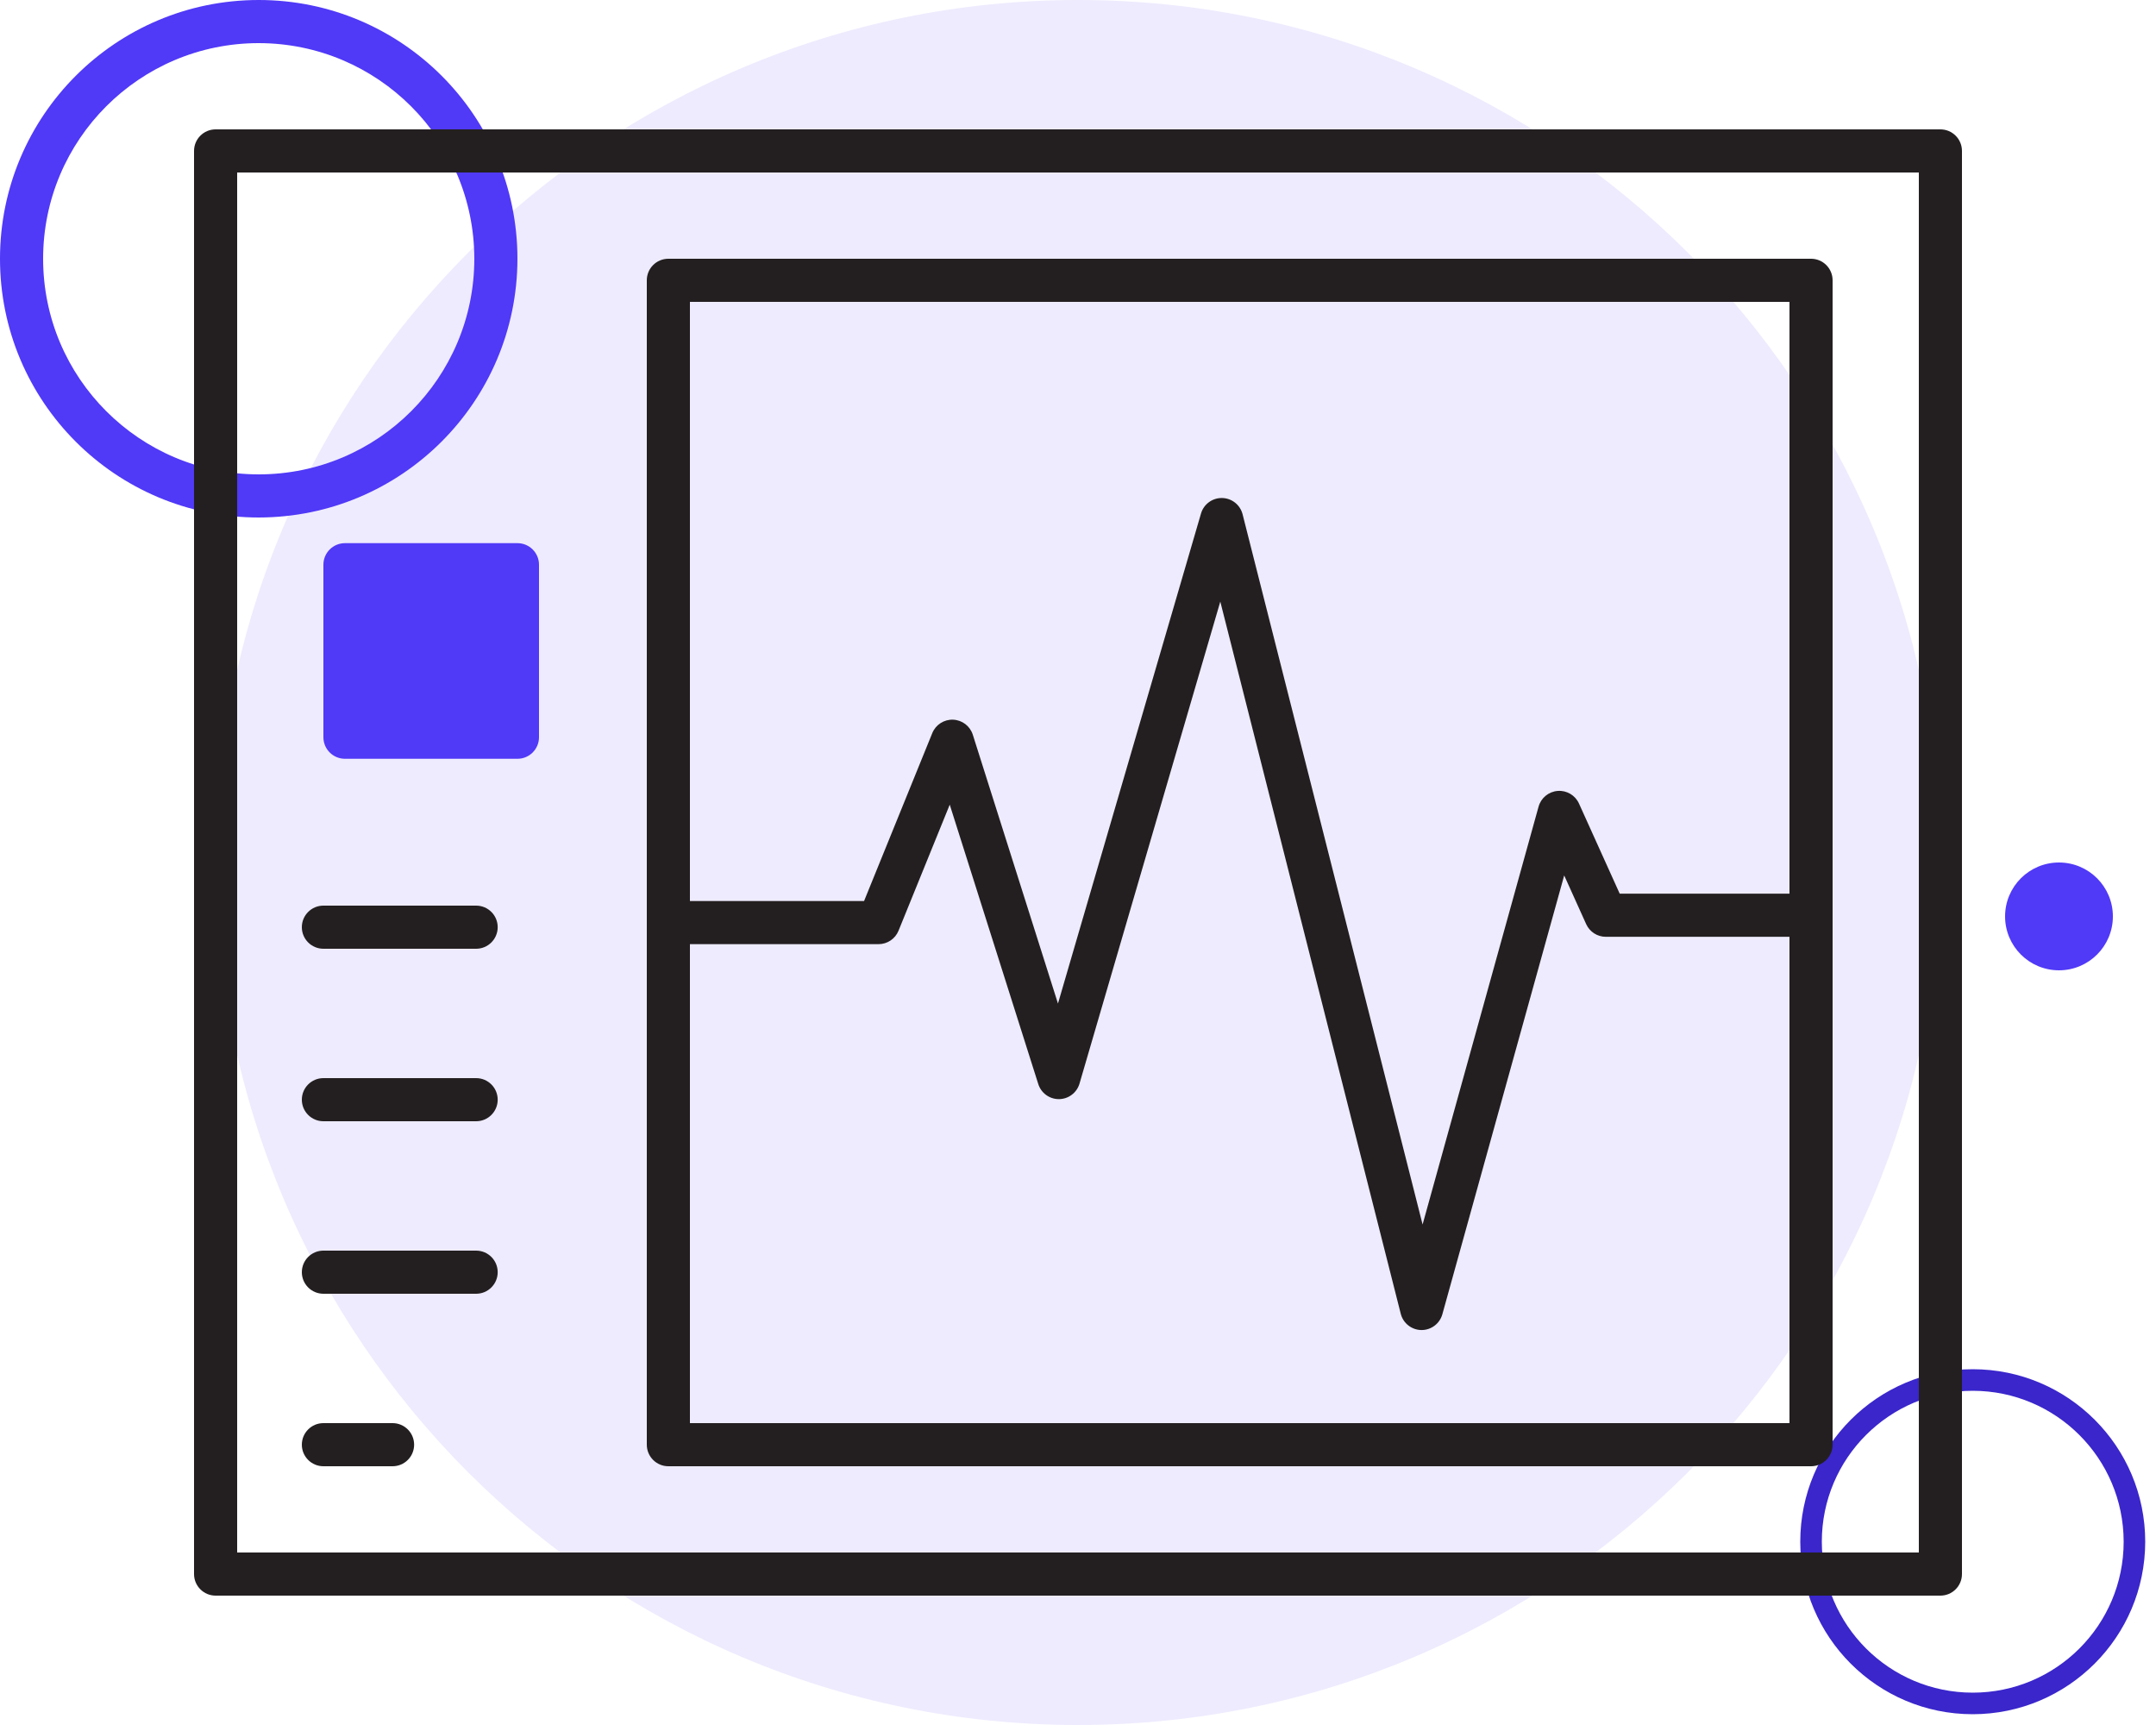
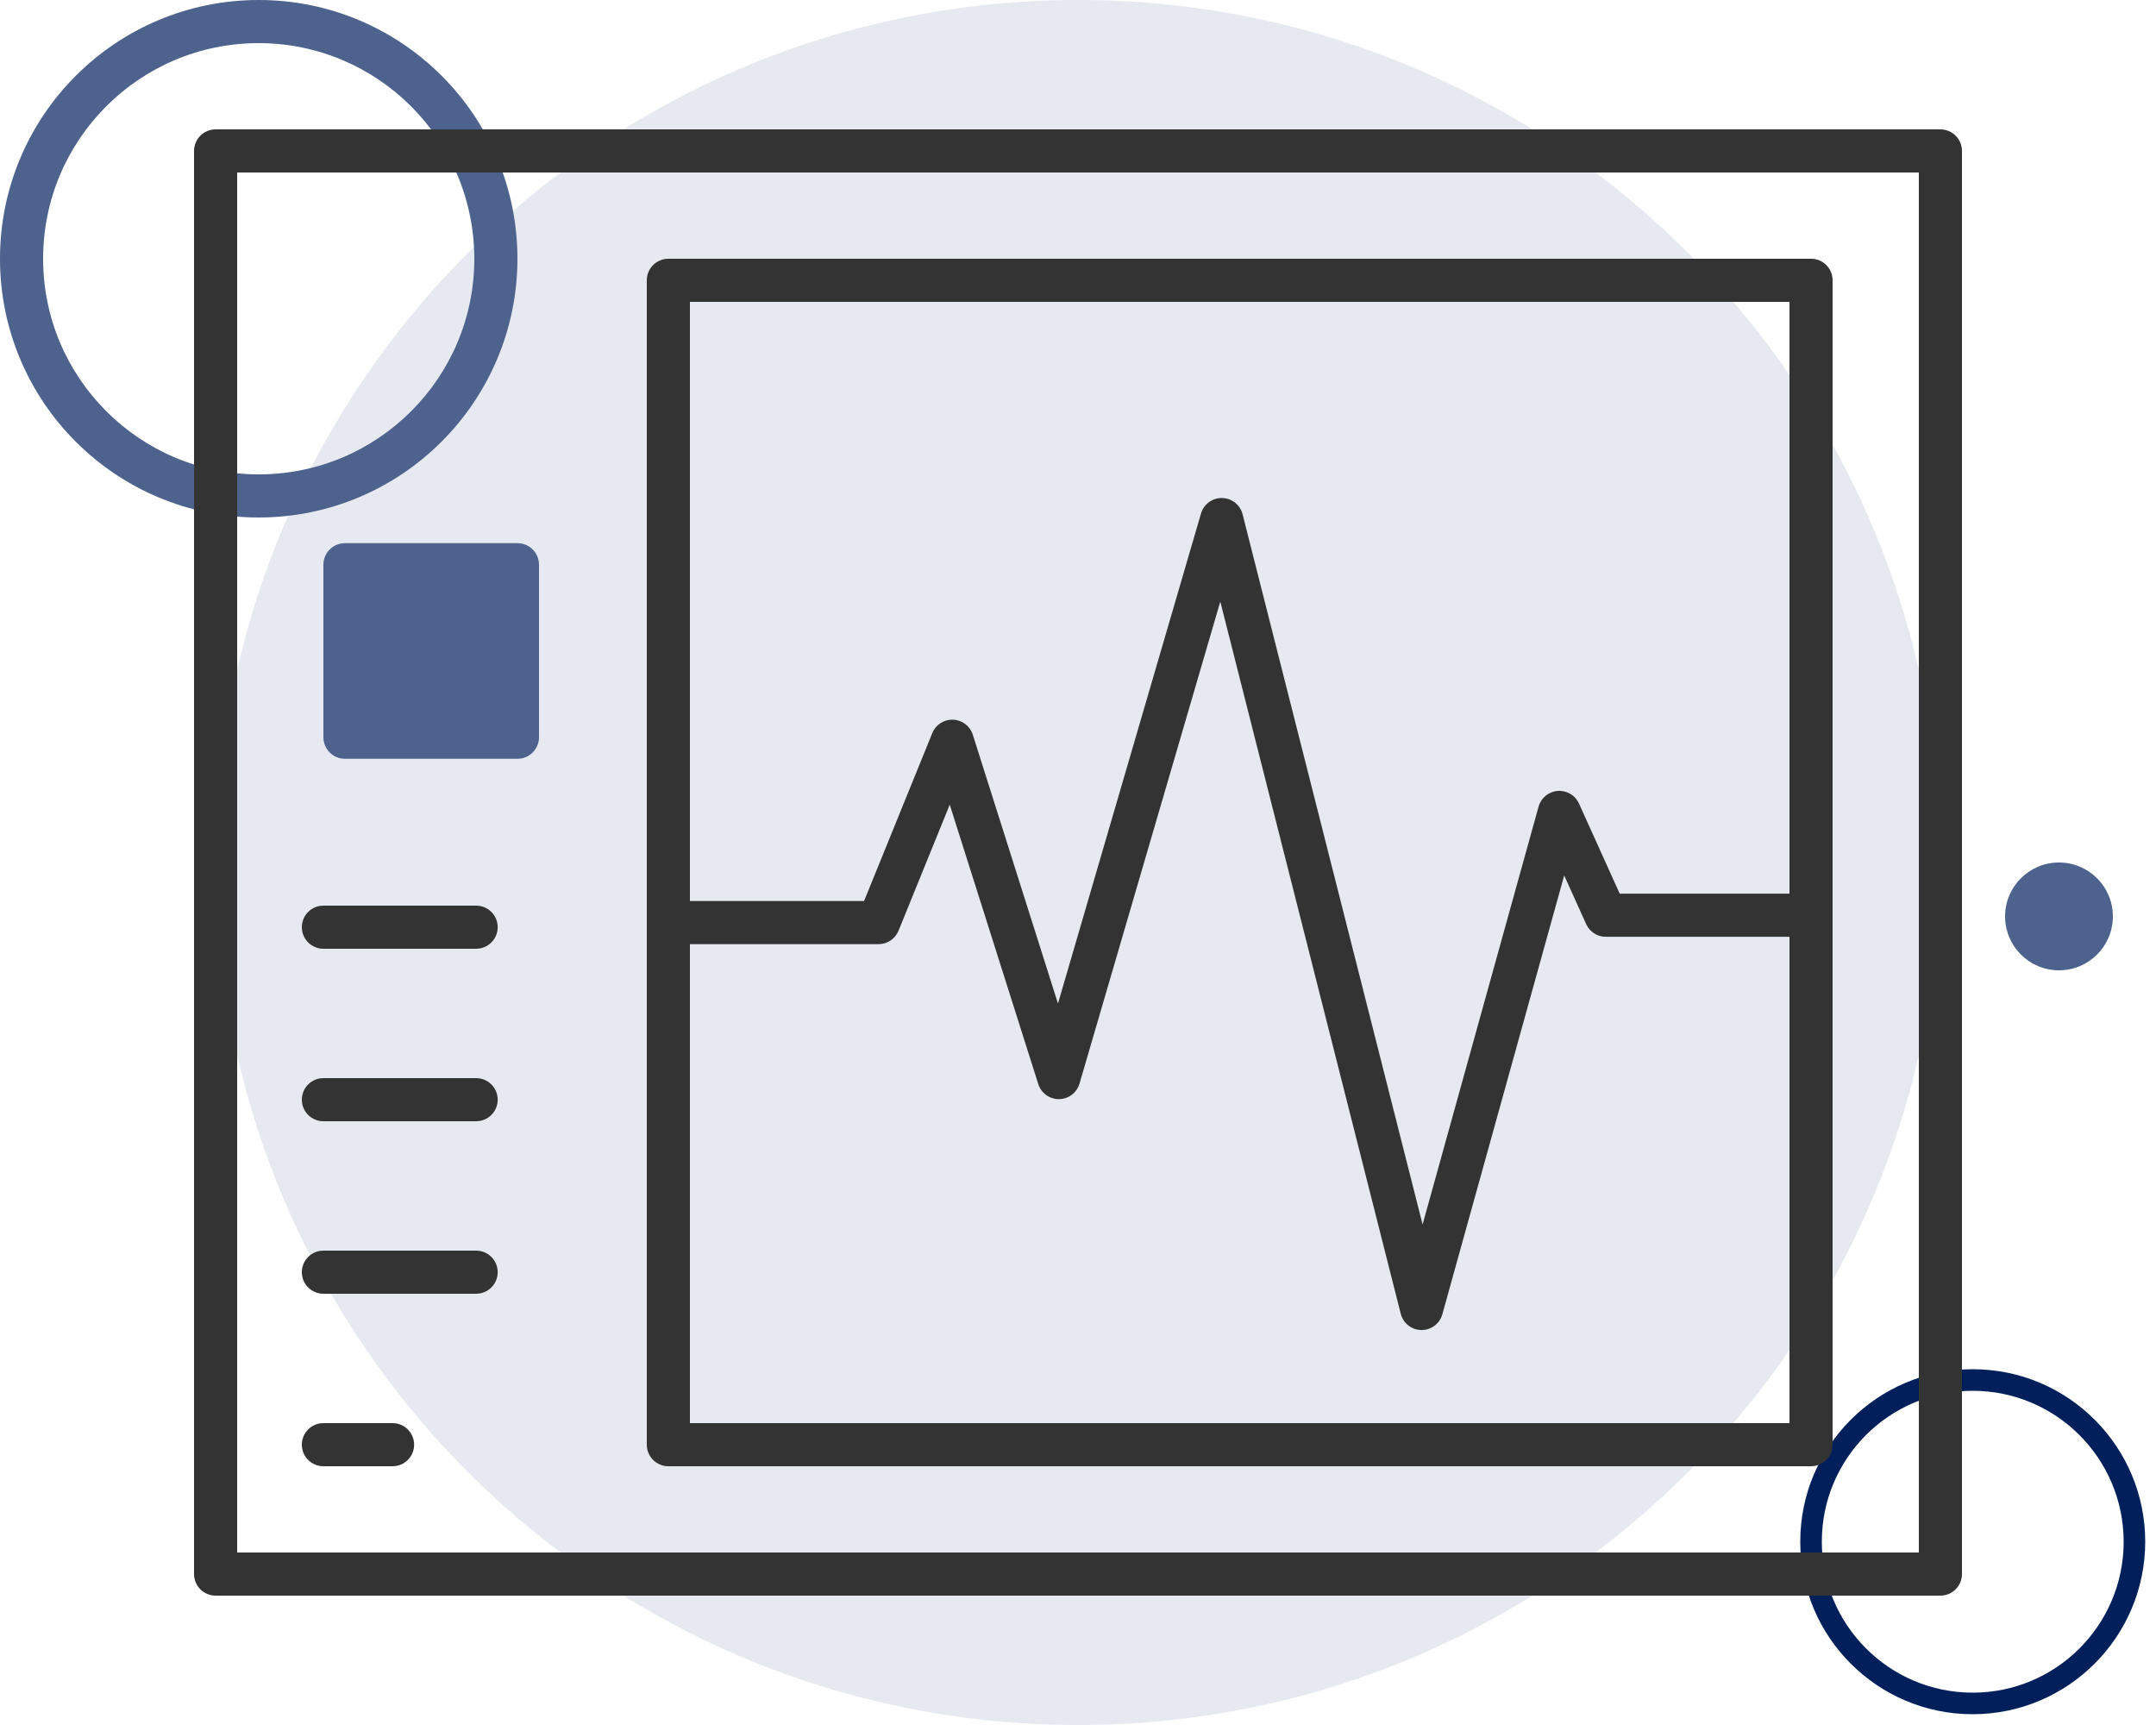
<svg xmlns="http://www.w3.org/2000/svg" id="Layer_1" data-name="Layer 1" viewBox="0 0 100 80">
-   <path d="M91.5,79.5a8,8,0,1,1,8-8A8.009,8.009,0,0,1,91.5,79.5Zm0-15a7,7,0,1,0,7,7A7.008,7.008,0,0,0,91.5,64.5Z" style="fill:#3a26cb" />
-   <circle cx="50" cy="40" r="40" style="fill:#eeebfe" />
-   <path d="M12,24A12,12,0,1,1,24,12,12.013,12.013,0,0,1,12,24ZM12,2A10,10,0,1,0,22,12,10.011,10.011,0,0,0,12,2Z" style="fill:#5039f7" />
-   <path d="M90,74H10a1,1,0,0,1-1-1V7a1,1,0,0,1,1-1H90a1,1,0,0,1,1,1V73A1,1,0,0,1,90,74ZM11,72H89V8H11Z" style="fill:#231f20" />
-   <path d="M84,68H31a1,1,0,0,1-1-1V13a1,1,0,0,1,1-1H84a1,1,0,0,1,1,1V67A1,1,0,0,1,84,68ZM32,66H83V14H32Z" style="fill:#231f20" />
-   <rect x="15" y="25.19" width="10" height="10" rx="1" style="fill:#5039f7" />
-   <path d="M22.084,44H15a1,1,0,0,1,0-2h7.084a1,1,0,1,1,0,2Z" style="fill:#231f20" />
-   <path d="M22.084,60H15a1,1,0,0,1,0-2h7.084a1,1,0,1,1,0,2Z" style="fill:#231f20" />
-   <path d="M18.208,68H15a1,1,0,0,1,0-2h3.208a1,1,0,0,1,0,2Z" style="fill:#231f20" />
-   <path d="M22.084,52H15a1,1,0,0,1,0-2h7.084a1,1,0,1,1,0,2Z" style="fill:#231f20" />
-   <path d="M65.939,61.683h-.011a1,1,0,0,1-.958-.754L56.6,27.9,50.07,50.254a1,1,0,0,1-.949.72H49.11a1,1,0,0,1-.953-.7L44.051,37.318l-2.375,5.845a1,1,0,0,1-.926.624H31a1,1,0,0,1,0-2h9.077L43.241,34a1,1,0,0,1,1.88.074l3.95,12.467,6.634-22.726a1,1,0,0,1,1.929.035l8.349,32.938,5.379-19.378a1,1,0,0,1,1.875-.144l1.889,4.18H84a1,1,0,0,1,0,2H74.481a1,1,0,0,1-.911-.588L72.551,40.6,66.9,60.95A1,1,0,0,1,65.939,61.683Z" style="fill:#231f20" />
-   <circle cx="95.5" cy="42.5" r="2.5" style="fill:#5039f7" />
+   <path d="M91.5,79.5a8,8,0,1,1,8-8A8.009,8.009,0,0,1,91.5,79.5Zm0-15a7,7,0,1,0,7,7A7.008,7.008,0,0,0,91.5,64.5Z" style="fill:#011F5B" />
+   <circle cx="50" cy="40" r="40" style="fill:#e6e9ef" />
+   <path d="M12,24A12,12,0,1,1,24,12,12.013,12.013,0,0,1,12,24ZM12,2A10,10,0,1,0,22,12,10.011,10.011,0,0,0,12,2Z" style="fill:#4d628c" />
+   <path d="M90,74H10a1,1,0,0,1-1-1V7a1,1,0,0,1,1-1H90a1,1,0,0,1,1,1V73A1,1,0,0,1,90,74ZM11,72H89V8H11Z" style="fill:#333333" />
+   <path d="M84,68H31a1,1,0,0,1-1-1V13a1,1,0,0,1,1-1H84a1,1,0,0,1,1,1V67A1,1,0,0,1,84,68ZM32,66H83V14H32Z" style="fill:#333333" />
+   <rect x="15" y="25.19" width="10" height="10" rx="1" style="fill:#4d628c" />
+   <path d="M22.084,44H15a1,1,0,0,1,0-2h7.084a1,1,0,1,1,0,2Z" style="fill:#333333" />
+   <path d="M22.084,60H15a1,1,0,0,1,0-2h7.084a1,1,0,1,1,0,2Z" style="fill:#333333" />
+   <path d="M18.208,68H15a1,1,0,0,1,0-2h3.208a1,1,0,0,1,0,2Z" style="fill:#333333" />
+   <path d="M22.084,52H15a1,1,0,0,1,0-2h7.084a1,1,0,1,1,0,2Z" style="fill:#333333" />
+   <path d="M65.939,61.683h-.011a1,1,0,0,1-.958-.754L56.6,27.9,50.07,50.254a1,1,0,0,1-.949.72H49.11a1,1,0,0,1-.953-.7L44.051,37.318l-2.375,5.845a1,1,0,0,1-.926.624H31a1,1,0,0,1,0-2h9.077L43.241,34a1,1,0,0,1,1.88.074l3.95,12.467,6.634-22.726a1,1,0,0,1,1.929.035l8.349,32.938,5.379-19.378a1,1,0,0,1,1.875-.144l1.889,4.18H84a1,1,0,0,1,0,2H74.481a1,1,0,0,1-.911-.588L72.551,40.6,66.9,60.95A1,1,0,0,1,65.939,61.683Z" style="fill:#333333" />
+   <circle cx="95.5" cy="42.5" r="2.5" style="fill:#4d628c" />
</svg>
